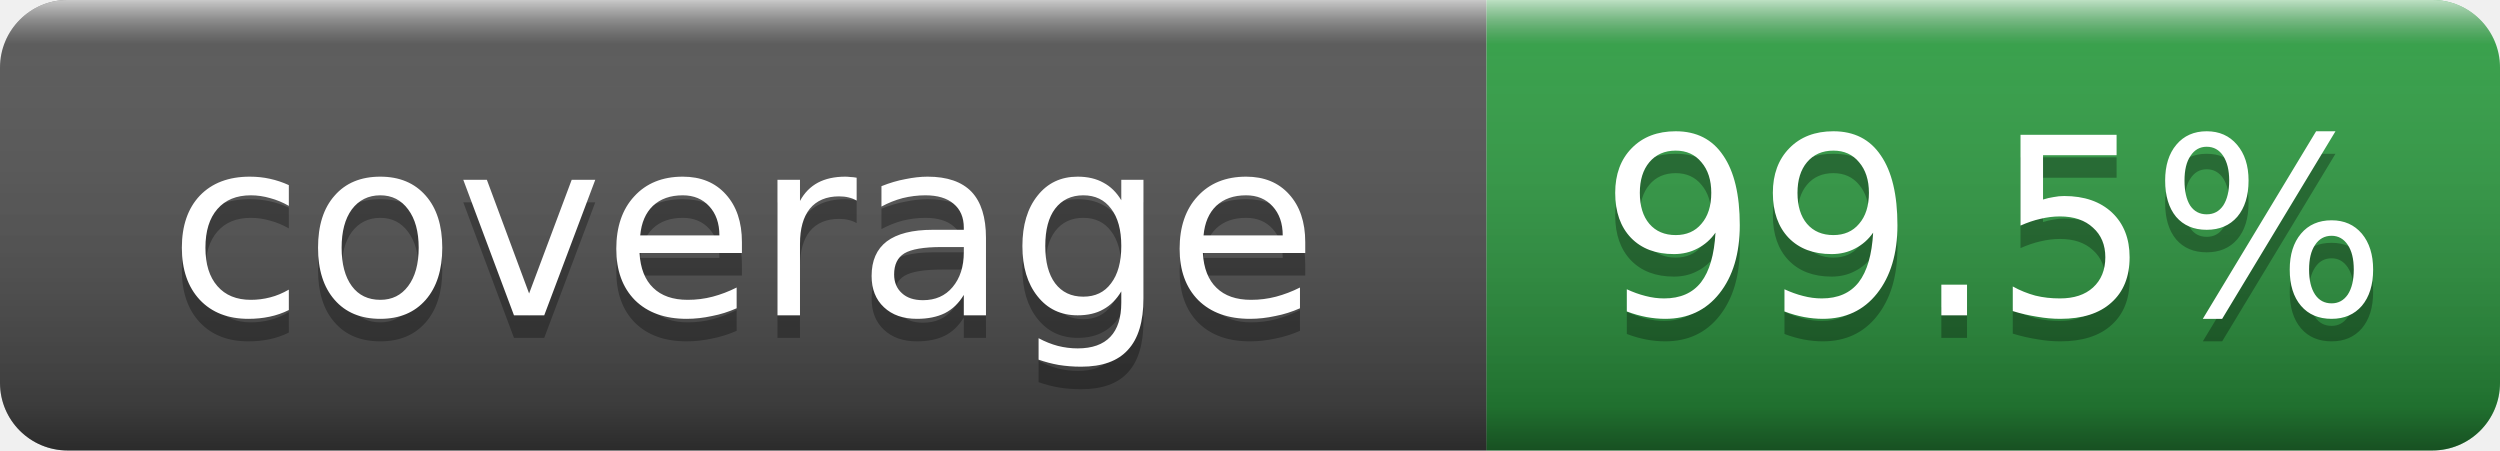
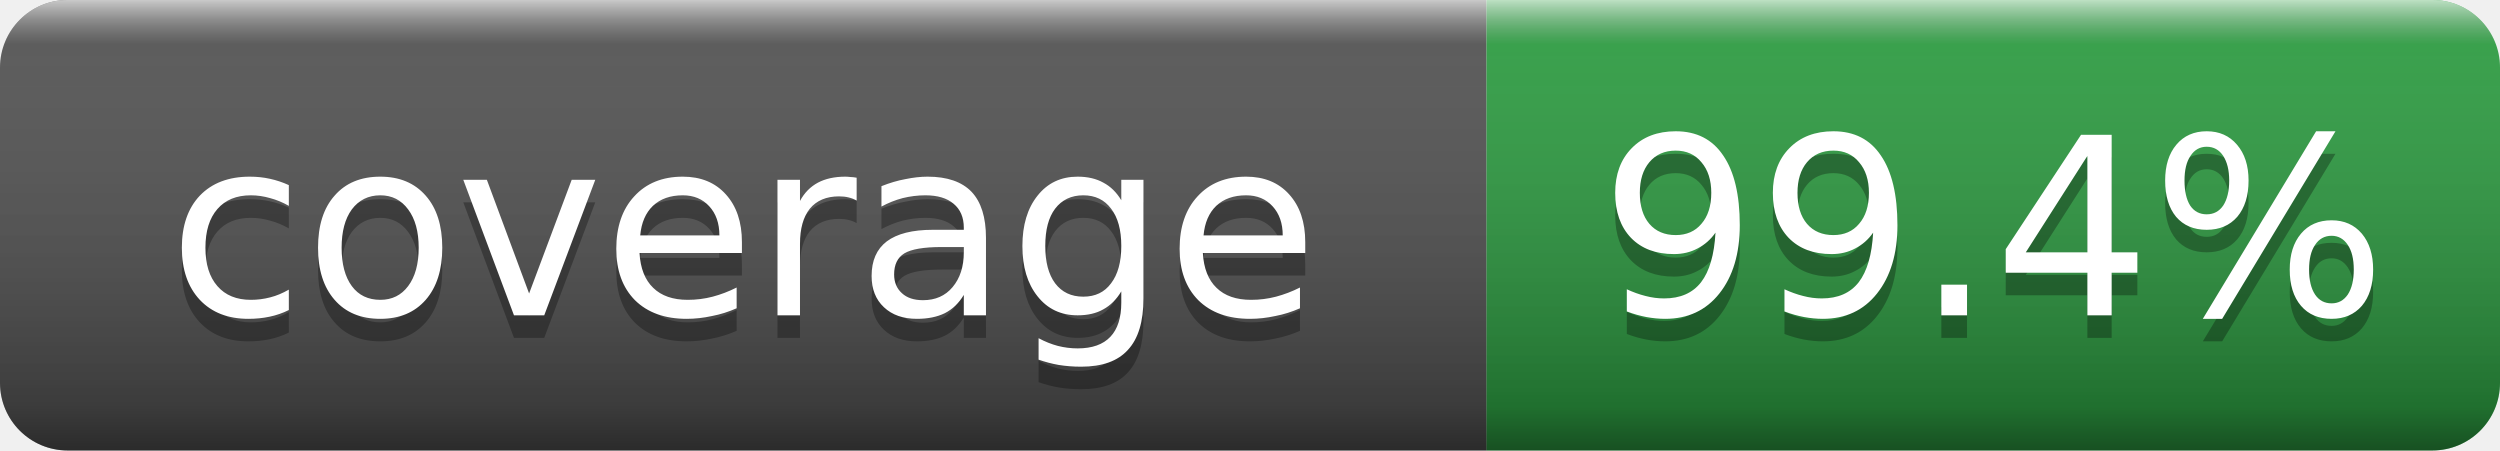
- <svg xmlns="http://www.w3.org/2000/svg" width="111" height="20" role="img" aria-label="coverage: 99.5%">
+ <svg xmlns="http://www.w3.org/2000/svg" width="111" height="20" role="img" aria-label="coverage: 99.4%">
  <linearGradient id="smooth" x2="0" y2="100%">
    <stop offset="0" stop-color="#fff" stop-opacity=".7" />
    <stop offset=".1" stop-color="#aaa" stop-opacity=".1" />
    <stop offset=".9" stop-color="#000" stop-opacity=".3" />
    <stop offset="1" stop-color="#000" stop-opacity=".5" />
  </linearGradient>
  <clipPath id="round">
    <rect width="111" height="20" rx="3" fill="#fff" />
  </clipPath>
  <g clip-path="url(#round)">
    <rect width="66" height="20" fill="#555" />
    <rect x="66" width="45" height="20" fill="#2ea043" />
    <rect width="111" height="20" fill="url(#smooth)" />
  </g>
  <g fill="#fff" text-anchor="middle" font-family="Verdana,Geneva,DejaVu Sans,sans-serif" font-size="11">
    <text x="33" y="15" fill="#010101" fill-opacity=".3">coverage</text>
    <text x="33" y="14">coverage</text>
-     <text x="88.5" y="15" fill="#010101" fill-opacity=".3">99.5%</text>
-     <text x="88.5" y="14">99.5%</text>
+     <text x="88.5" y="15" fill="#010101" fill-opacity=".3">99.4%</text>
+     <text x="88.5" y="14">99.4%</text>
  </g>
</svg>
